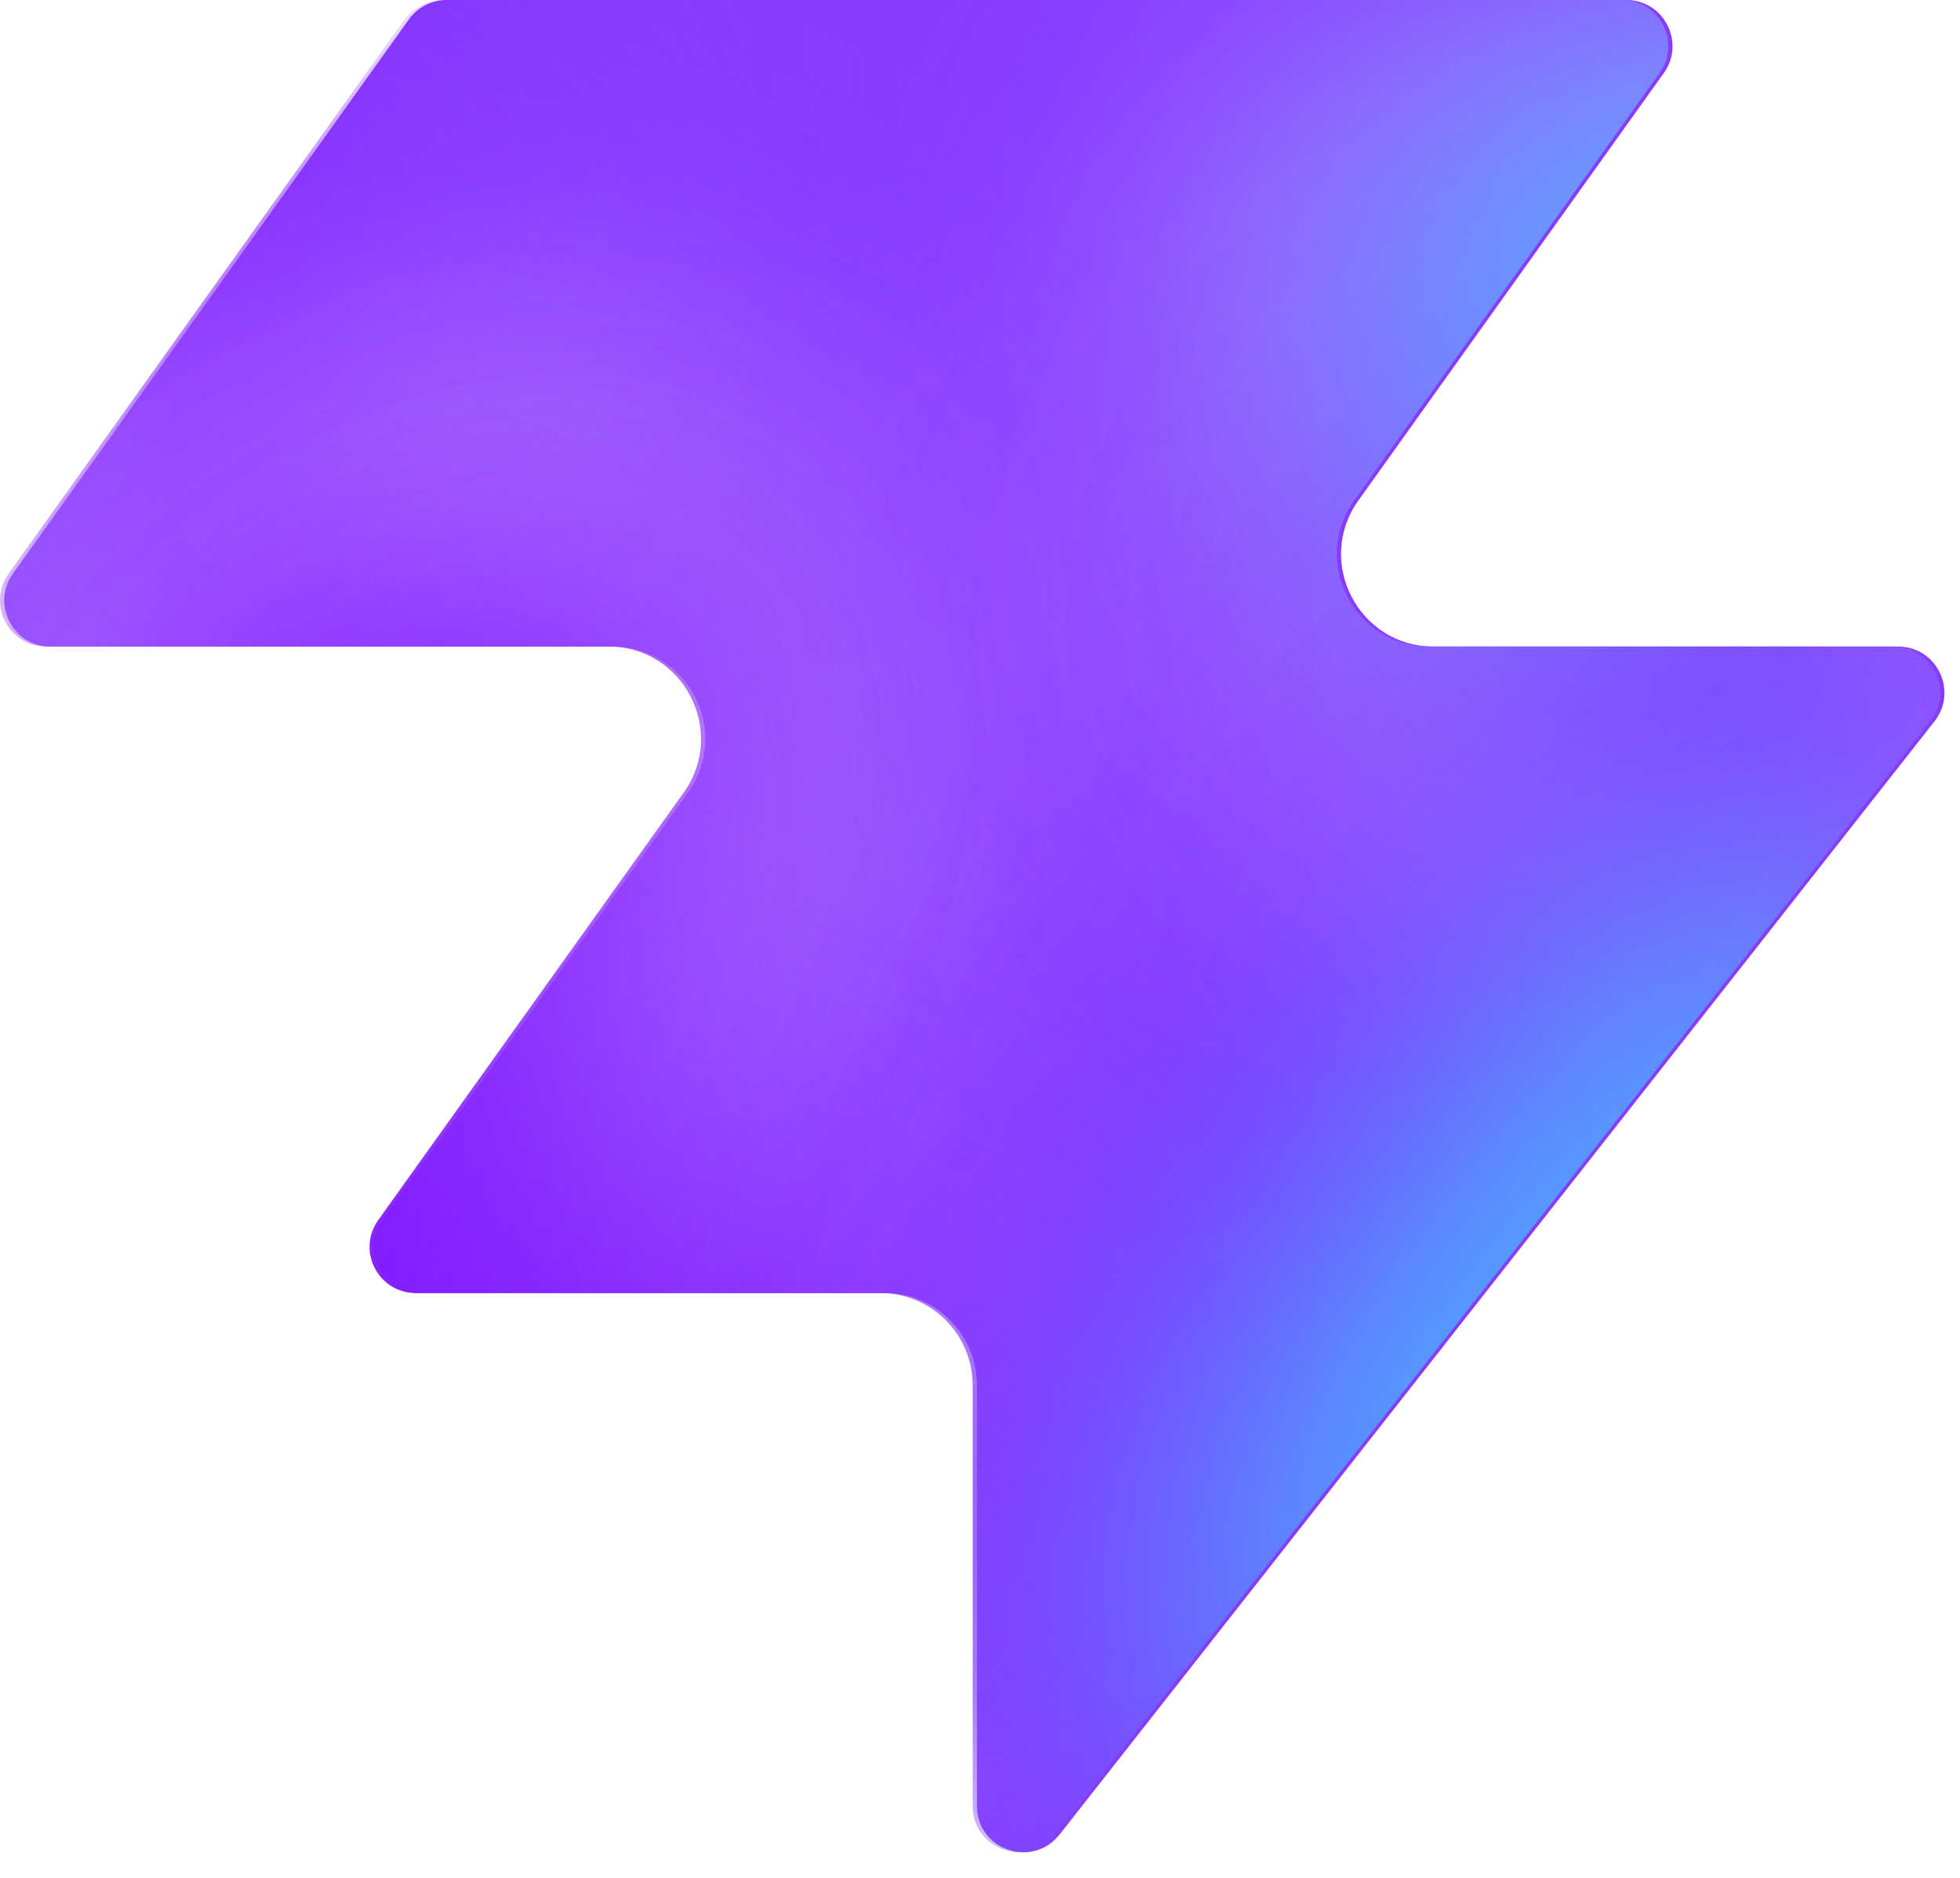
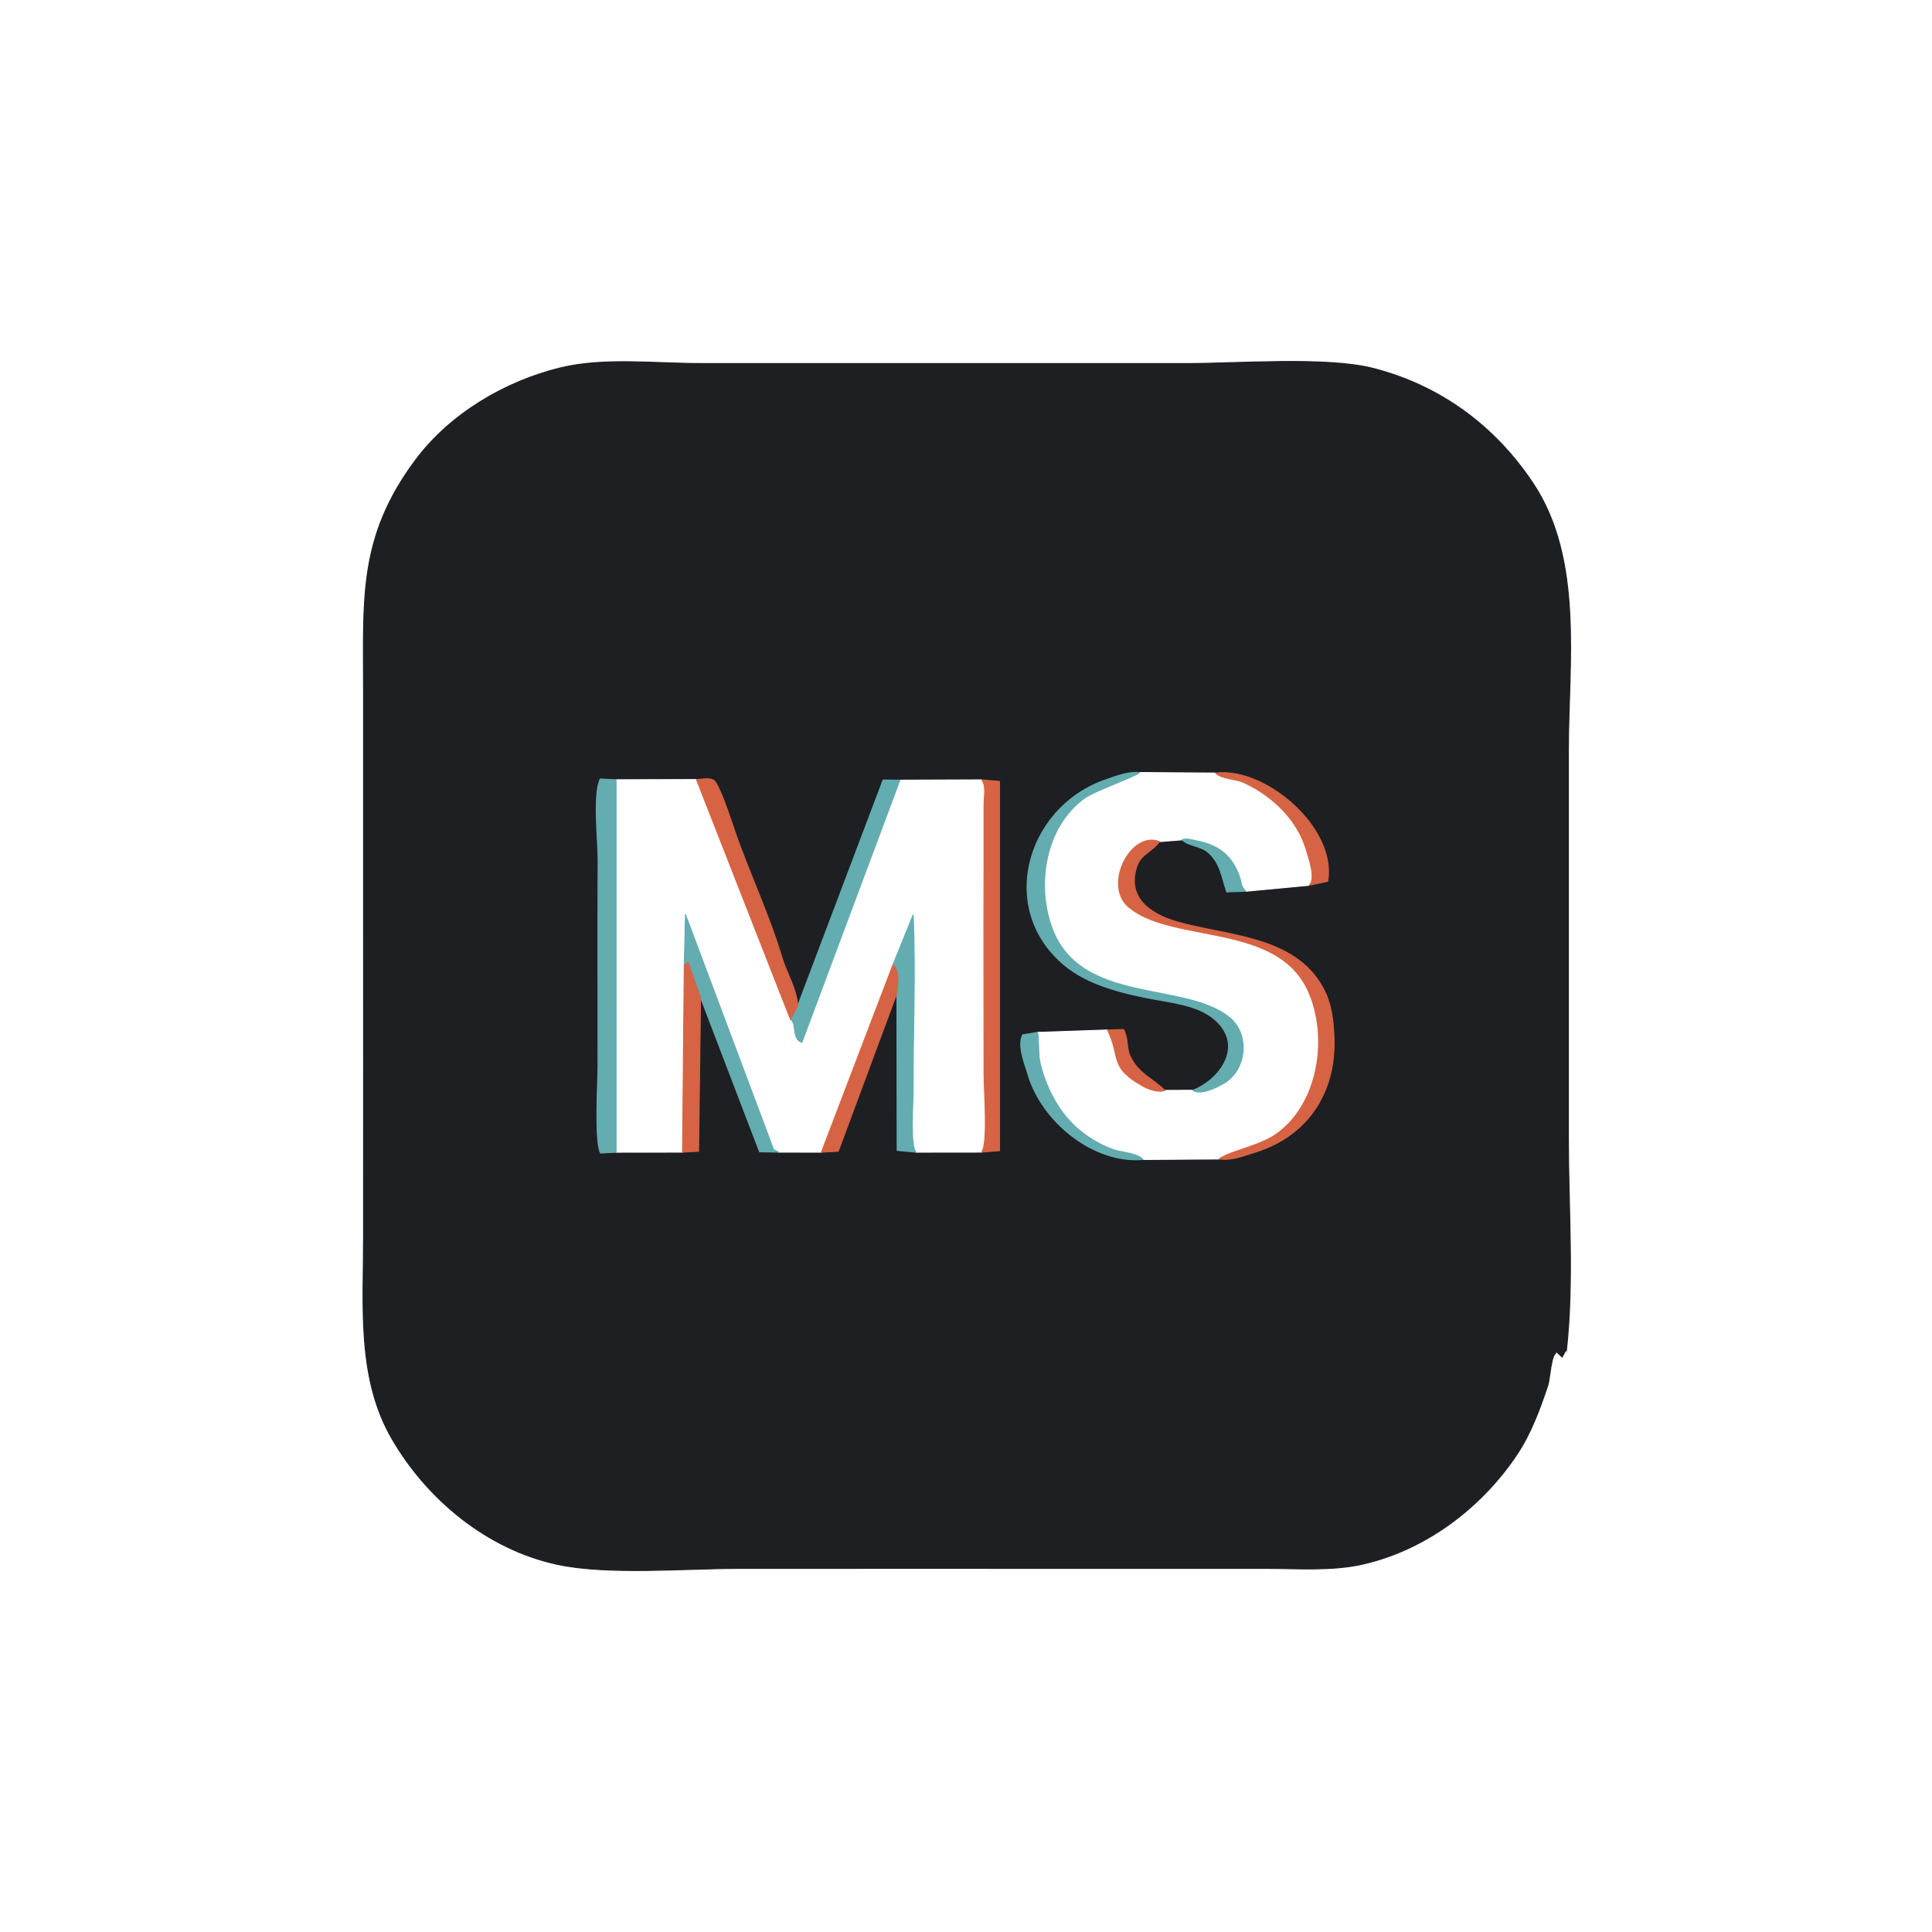
- <svg xmlns="http://www.w3.org/2000/svg" width="48" height="46" fill="none" viewBox="0 0 48 46">
-   <path fill="#863bff" d="M25.946 44.938c-.664.845-2.021.375-2.021-.698V33.937a2.26 2.26 0 0 0-2.262-2.262H10.287c-.92 0-1.456-1.04-.92-1.788l7.48-10.471c1.07-1.497 0-3.578-1.842-3.578H1.237c-.92 0-1.456-1.04-.92-1.788L10.013.474c.214-.297.556-.474.92-.474h28.894c.92 0 1.456 1.04.92 1.788l-7.48 10.471c-1.07 1.498 0 3.579 1.842 3.579h11.377c.943 0 1.473 1.088.89 1.83L25.947 44.94z" style="fill:#863bff;fill:color(display-p3 .525 .23 1);fill-opacity:1" />
-   <mask id="a" width="48" height="46" x="0" y="0" maskUnits="userSpaceOnUse" style="mask-type:alpha">
-     <path fill="#000" d="M25.842 44.938c-.664.844-2.021.375-2.021-.698V33.937a2.26 2.26 0 0 0-2.262-2.262H10.183c-.92 0-1.456-1.04-.92-1.788l7.48-10.471c1.07-1.498 0-3.579-1.842-3.579H1.133c-.92 0-1.456-1.04-.92-1.787L9.91.473c.214-.297.556-.474.92-.474h28.894c.92 0 1.456 1.04.92 1.788l-7.48 10.471c-1.07 1.498 0 3.578 1.842 3.578h11.377c.943 0 1.473 1.088.89 1.832L25.843 44.94z" style="fill:#000;fill-opacity:1" />
-   </mask>
-   <g mask="url(#a)">
-     <g filter="url(#b)">
-       <ellipse cx="5.508" cy="14.704" fill="#ede6ff" rx="5.508" ry="14.704" style="fill:#ede6ff;fill:color(display-p3 .927 .903 1);fill-opacity:1" transform="matrix(.00324 1 1 -.00324 -4.47 31.516)" />
-     </g>
-     <g filter="url(#c)">
-       <ellipse cx="10.399" cy="29.851" fill="#ede6ff" rx="10.399" ry="29.851" style="fill:#ede6ff;fill:color(display-p3 .927 .903 1);fill-opacity:1" transform="matrix(.00324 1 1 -.00324 -39.328 7.883)" />
-     </g>
-     <g filter="url(#d)">
-       <ellipse cx="5.508" cy="30.487" fill="#7e14ff" rx="5.508" ry="30.487" style="fill:#7e14ff;fill:color(display-p3 .492 .077 1);fill-opacity:1" transform="rotate(89.814 -25.913 -14.639)scale(1 -1)" />
-     </g>
-     <g filter="url(#e)">
-       <ellipse cx="5.508" cy="30.599" fill="#7e14ff" rx="5.508" ry="30.599" style="fill:#7e14ff;fill:color(display-p3 .492 .077 1);fill-opacity:1" transform="rotate(89.814 -32.644 -3.334)scale(1 -1)" />
-     </g>
-     <g filter="url(#f)">
-       <ellipse cx="5.508" cy="30.599" fill="#7e14ff" rx="5.508" ry="30.599" style="fill:#7e14ff;fill:color(display-p3 .492 .077 1);fill-opacity:1" transform="matrix(.00324 1 1 -.00324 -34.34 30.47)" />
-     </g>
-     <g filter="url(#g)">
-       <ellipse cx="14.072" cy="22.078" fill="#ede6ff" rx="14.072" ry="22.078" style="fill:#ede6ff;fill:color(display-p3 .927 .903 1);fill-opacity:1" transform="rotate(93.35 24.506 48.493)scale(-1 1)" />
-     </g>
-     <g filter="url(#h)">
-       <ellipse cx="3.47" cy="21.501" fill="#7e14ff" rx="3.47" ry="21.501" style="fill:#7e14ff;fill:color(display-p3 .492 .077 1);fill-opacity:1" transform="rotate(89.009 28.708 47.59)scale(-1 1)" />
-     </g>
-     <g filter="url(#i)">
-       <ellipse cx="3.47" cy="21.501" fill="#7e14ff" rx="3.47" ry="21.501" style="fill:#7e14ff;fill:color(display-p3 .492 .077 1);fill-opacity:1" transform="rotate(89.009 28.708 47.59)scale(-1 1)" />
-     </g>
-     <g filter="url(#j)">
-       <ellipse cx=".387" cy="8.972" fill="#7e14ff" rx="4.407" ry="29.108" style="fill:#7e14ff;fill:color(display-p3 .492 .077 1);fill-opacity:1" transform="rotate(39.51 .387 8.972)" />
-     </g>
-     <g filter="url(#k)">
-       <ellipse cx="47.523" cy="-6.092" fill="#7e14ff" rx="4.407" ry="29.108" style="fill:#7e14ff;fill:color(display-p3 .492 .077 1);fill-opacity:1" transform="rotate(37.892 47.523 -6.092)" />
-     </g>
-     <g filter="url(#l)">
-       <ellipse cx="41.412" cy="6.333" fill="#47bfff" rx="5.971" ry="9.665" style="fill:#47bfff;fill:color(display-p3 .28 .748 1);fill-opacity:1" transform="rotate(37.892 41.412 6.333)" />
-     </g>
-     <g filter="url(#m)">
-       <ellipse cx="-1.879" cy="38.332" fill="#7e14ff" rx="4.407" ry="29.108" style="fill:#7e14ff;fill:color(display-p3 .492 .077 1);fill-opacity:1" transform="rotate(37.892 -1.88 38.332)" />
-     </g>
-     <g filter="url(#n)">
-       <ellipse cx="-1.879" cy="38.332" fill="#7e14ff" rx="4.407" ry="29.108" style="fill:#7e14ff;fill:color(display-p3 .492 .077 1);fill-opacity:1" transform="rotate(37.892 -1.88 38.332)" />
-     </g>
-     <g filter="url(#o)">
-       <ellipse cx="35.651" cy="29.907" fill="#7e14ff" rx="4.407" ry="29.108" style="fill:#7e14ff;fill:color(display-p3 .492 .077 1);fill-opacity:1" transform="rotate(37.892 35.651 29.907)" />
-     </g>
-     <g filter="url(#p)">
-       <ellipse cx="38.418" cy="32.4" fill="#47bfff" rx="5.971" ry="15.297" style="fill:#47bfff;fill:color(display-p3 .28 .748 1);fill-opacity:1" transform="rotate(37.892 38.418 32.4)" />
-     </g>
-   </g>
-   <defs>
-     <filter id="b" width="60.045" height="41.654" x="-19.77" y="16.149" color-interpolation-filters="sRGB" filterUnits="userSpaceOnUse">
-       <feFlood flood-opacity="0" result="BackgroundImageFix" />
-       <feBlend in="SourceGraphic" in2="BackgroundImageFix" result="shape" />
-       <feGaussianBlur result="effect1_foregroundBlur_2002_17158" stdDeviation="7.659" />
-     </filter>
-     <filter id="c" width="90.34" height="51.437" x="-54.613" y="-7.533" color-interpolation-filters="sRGB" filterUnits="userSpaceOnUse">
-       <feFlood flood-opacity="0" result="BackgroundImageFix" />
-       <feBlend in="SourceGraphic" in2="BackgroundImageFix" result="shape" />
-       <feGaussianBlur result="effect1_foregroundBlur_2002_17158" stdDeviation="7.659" />
-     </filter>
-     <filter id="d" width="79.355" height="29.4" x="-49.64" y="2.03" color-interpolation-filters="sRGB" filterUnits="userSpaceOnUse">
-       <feFlood flood-opacity="0" result="BackgroundImageFix" />
-       <feBlend in="SourceGraphic" in2="BackgroundImageFix" result="shape" />
-       <feGaussianBlur result="effect1_foregroundBlur_2002_17158" stdDeviation="4.596" />
-     </filter>
-     <filter id="e" width="79.579" height="29.4" x="-45.045" y="20.029" color-interpolation-filters="sRGB" filterUnits="userSpaceOnUse">
-       <feFlood flood-opacity="0" result="BackgroundImageFix" />
-       <feBlend in="SourceGraphic" in2="BackgroundImageFix" result="shape" />
-       <feGaussianBlur result="effect1_foregroundBlur_2002_17158" stdDeviation="4.596" />
-     </filter>
-     <filter id="f" width="79.579" height="29.4" x="-43.513" y="21.178" color-interpolation-filters="sRGB" filterUnits="userSpaceOnUse">
-       <feFlood flood-opacity="0" result="BackgroundImageFix" />
-       <feBlend in="SourceGraphic" in2="BackgroundImageFix" result="shape" />
-       <feGaussianBlur result="effect1_foregroundBlur_2002_17158" stdDeviation="4.596" />
-     </filter>
-     <filter id="g" width="74.749" height="58.852" x="15.756" y="-17.901" color-interpolation-filters="sRGB" filterUnits="userSpaceOnUse">
-       <feFlood flood-opacity="0" result="BackgroundImageFix" />
-       <feBlend in="SourceGraphic" in2="BackgroundImageFix" result="shape" />
-       <feGaussianBlur result="effect1_foregroundBlur_2002_17158" stdDeviation="7.659" />
-     </filter>
-     <filter id="h" width="61.377" height="25.362" x="23.548" y="2.284" color-interpolation-filters="sRGB" filterUnits="userSpaceOnUse">
-       <feFlood flood-opacity="0" result="BackgroundImageFix" />
-       <feBlend in="SourceGraphic" in2="BackgroundImageFix" result="shape" />
-       <feGaussianBlur result="effect1_foregroundBlur_2002_17158" stdDeviation="4.596" />
-     </filter>
-     <filter id="i" width="61.377" height="25.362" x="23.548" y="2.284" color-interpolation-filters="sRGB" filterUnits="userSpaceOnUse">
-       <feFlood flood-opacity="0" result="BackgroundImageFix" />
-       <feBlend in="SourceGraphic" in2="BackgroundImageFix" result="shape" />
-       <feGaussianBlur result="effect1_foregroundBlur_2002_17158" stdDeviation="4.596" />
-     </filter>
-     <filter id="j" width="56.045" height="63.649" x="-27.636" y="-22.853" color-interpolation-filters="sRGB" filterUnits="userSpaceOnUse">
-       <feFlood flood-opacity="0" result="BackgroundImageFix" />
-       <feBlend in="SourceGraphic" in2="BackgroundImageFix" result="shape" />
-       <feGaussianBlur result="effect1_foregroundBlur_2002_17158" stdDeviation="4.596" />
-     </filter>
-     <filter id="k" width="54.814" height="64.646" x="20.116" y="-38.415" color-interpolation-filters="sRGB" filterUnits="userSpaceOnUse">
-       <feFlood flood-opacity="0" result="BackgroundImageFix" />
-       <feBlend in="SourceGraphic" in2="BackgroundImageFix" result="shape" />
-       <feGaussianBlur result="effect1_foregroundBlur_2002_17158" stdDeviation="4.596" />
-     </filter>
-     <filter id="l" width="33.541" height="35.313" x="24.641" y="-11.323" color-interpolation-filters="sRGB" filterUnits="userSpaceOnUse">
-       <feFlood flood-opacity="0" result="BackgroundImageFix" />
-       <feBlend in="SourceGraphic" in2="BackgroundImageFix" result="shape" />
-       <feGaussianBlur result="effect1_foregroundBlur_2002_17158" stdDeviation="4.596" />
-     </filter>
-     <filter id="m" width="54.814" height="64.646" x="-29.286" y="6.009" color-interpolation-filters="sRGB" filterUnits="userSpaceOnUse">
-       <feFlood flood-opacity="0" result="BackgroundImageFix" />
-       <feBlend in="SourceGraphic" in2="BackgroundImageFix" result="shape" />
-       <feGaussianBlur result="effect1_foregroundBlur_2002_17158" stdDeviation="4.596" />
-     </filter>
-     <filter id="n" width="54.814" height="64.646" x="-29.286" y="6.009" color-interpolation-filters="sRGB" filterUnits="userSpaceOnUse">
-       <feFlood flood-opacity="0" result="BackgroundImageFix" />
-       <feBlend in="SourceGraphic" in2="BackgroundImageFix" result="shape" />
-       <feGaussianBlur result="effect1_foregroundBlur_2002_17158" stdDeviation="4.596" />
-     </filter>
-     <filter id="o" width="54.814" height="64.646" x="8.244" y="-2.416" color-interpolation-filters="sRGB" filterUnits="userSpaceOnUse">
-       <feFlood flood-opacity="0" result="BackgroundImageFix" />
-       <feBlend in="SourceGraphic" in2="BackgroundImageFix" result="shape" />
-       <feGaussianBlur result="effect1_foregroundBlur_2002_17158" stdDeviation="4.596" />
-     </filter>
-     <filter id="p" width="39.409" height="43.623" x="18.713" y="10.588" color-interpolation-filters="sRGB" filterUnits="userSpaceOnUse">
-       <feFlood flood-opacity="0" result="BackgroundImageFix" />
-       <feBlend in="SourceGraphic" in2="BackgroundImageFix" result="shape" />
-       <feGaussianBlur result="effect1_foregroundBlur_2002_17158" stdDeviation="4.596" />
-     </filter>
-   </defs>
+ <svg xmlns="http://www.w3.org/2000/svg" viewBox="0 0 500 500" width="500" height="500">
+   <path d="M405.36 349.77C405.02 350.38 404.68 351 404.34 351.61C403.83 351.14 403.32 350.66 402.82 350.18C401.47 350.09 401.07 357.1 400.63 358.38C398.53 364.61 396.28 370.86 392.6 376.39C383.39 390.2 368.93 401.14 352.61 404.81C344.65 406.61 335.75 405.9 327.63 405.9C314.08 405.9 300.53 405.9 286.99 405.9C255.02 405.91 223.06 405.87 191.1 405.9C177.28 405.91 157.26 407.67 144.17 404.84C126.14 400.94 110.55 388.1 101.41 372.31C92.33 356.63 94.09 337.88 94.09 320.32C94.09 290.33 94.11 260.35 94.09 230.37C94.08 213.17 94.09 195.97 94.09 178.77C94.09 154.96 92.67 139.05 107.49 119.13C116.44 107.11 130.62 98.75 144.9 95.24C156.21 92.45 169.47 94.08 181.05 94.08C223.06 94.09 265.07 94.08 307.08 94.09C320.26 94.09 343.42 92.25 355.46 95.36C372.73 99.82 386.78 110.14 396.7 124.99C409.89 144.72 405.9 171.65 405.9 194.29C405.9 227.78 405.89 261.26 405.9 294.75C405.91 312.88 407.38 331.75 405.36 349.77ZM294.9 199.93C291.83 199.71 289.28 200.75 286.45 201.71C265.17 208.89 257.79 236.44 276.57 250.62C282.77 255.3 291.91 257.37 299.43 258.72C305.21 259.76 312.11 260.63 315.99 265.52C321.26 272.16 314.84 279.88 308.68 282.17C306.27 282.18 303.86 282.19 301.45 282.2C298.31 279.09 294.6 277.83 292.53 273.45C291.46 271.21 292.04 268.66 290.77 266.44C289.39 266.48 288.01 266.52 286.63 266.56C280.58 266.77 274.54 266.98 268.49 267.19C267.21 267.4 265.93 267.6 264.65 267.81C263.27 270.79 265.17 275.05 266.02 278C269.51 290.07 282.81 301.19 295.81 300.07C302.38 300.03 308.95 299.98 315.53 299.94C318.69 300.42 321.89 299.1 324.89 298.17C338.32 294 345.72 282.84 345.25 268.72C345.09 264.15 344.6 259.68 342.35 255.59C334.94 242.11 317.54 242.29 304.58 238.56C297.69 236.57 291.46 232.29 294.24 224.11C295.27 221.09 298.43 220.19 300.08 217.81C302.03 217.65 303.98 217.5 305.94 217.34C307.27 218.83 310.73 218.94 312.58 220.52C315.89 223.36 316.16 227.03 317.47 230.82C319.13 230.77 320.79 230.71 322.45 230.65C327.9 230.14 333.36 229.62 338.81 229.11C340.41 228.76 342.01 228.42 343.61 228.07C346.02 214.44 327.59 198.46 314.61 200.07C308.04 200.02 301.47 199.98 294.9 199.93ZM159.44 298.19C165.17 298.18 170.9 298.18 176.64 298.17C178.02 298.1 179.41 298.02 180.79 297.95C180.96 284.69 181.14 271.43 181.31 258.18C186.4 271.48 191.49 284.79 196.58 298.09C198.2 298.12 199.82 298.15 201.45 298.17C205.16 298.18 208.87 298.18 212.59 298.18C214.04 298.1 215.49 298.02 216.94 297.95C221.99 284.32 227.05 270.7 232.11 257.08C232.14 270.63 232.16 284.18 232.19 297.72C233.82 297.87 235.44 298.03 237.06 298.18C242.73 298.17 248.4 298.16 254.06 298.16C255.6 298.04 257.14 297.91 258.68 297.79C258.68 265.94 258.68 234.09 258.68 202.23C257.14 202.1 255.61 201.97 254.08 201.83C247.01 201.86 239.94 201.88 232.88 201.91C231.43 201.89 229.98 201.88 228.54 201.87C221.18 221.34 213.81 240.81 206.45 260.27C206.12 255.69 203.62 252 202.33 247.69C198.98 236.49 193.85 225.86 190.06 214.81C189.34 212.71 186.1 202.65 184.62 201.88C183.41 201.24 181.49 201.71 180.25 201.75C173.31 201.76 166.37 201.78 159.44 201.8C158.07 201.73 156.71 201.67 155.35 201.6C153.38 205.34 154.82 217.83 154.79 222.6C154.71 240.26 154.77 257.92 154.77 275.57C154.77 279.8 153.8 295.64 155.43 298.4C156.77 298.33 158.1 298.26 159.44 298.19Z" fill="#1e1f23" fill-rule="evenodd" stroke="#1e1f23" stroke-width="0.25" stroke-linejoin="round" />
+   <path d="M314.61 200.07C316.36 201.69 319.73 201.5 321.92 202.52C329.34 205.97 335.79 212.09 338.13 220.1C338.76 222.3 340.62 227.49 338.81 229.11C333.36 229.62 327.9 230.14 322.45 230.65C321.04 229.39 321.4 228.66 320.79 226.9C318.9 221.46 315.31 218.69 309.84 217.65C308.49 217.39 307.2 216.86 305.94 217.34C303.98 217.5 302.03 217.65 300.08 217.81C292.58 214.91 285.33 229.3 292.27 234.89C303.84 244.21 330.58 238.6 338.62 256.56C343.9 268.37 341.32 285.75 330.29 293.54C325.88 296.65 318.12 297.93 315.53 299.94C308.95 299.98 302.38 300.03 295.81 300.07C294.24 298.36 290.38 298.31 288.09 297.5C284.55 296.25 281.15 294.18 278.42 291.69C273.67 287.35 270.41 280.84 269.08 274.62C268.71 272.93 268.85 267.93 268.49 267.19C274.54 266.98 280.58 266.77 286.63 266.56C290.19 273.85 286.92 276.13 295.82 281.11C297.3 281.94 299.87 282.82 301.45 282.2C303.86 282.19 306.27 282.18 308.68 282.17C310.74 283.5 314.66 281.54 316.68 280.38C322.66 276.94 323.57 267.71 318.19 263.32C306.69 253.93 279.67 260.04 272.3 240.29C268.08 229 270.47 213.9 280.72 206.53C283.31 204.67 294.32 200.79 294.9 199.93C301.47 199.98 308.04 200.02 314.61 200.07ZM159.44 201.8C166.37 201.78 173.31 201.76 180.25 201.75C188.36 222.43 196.46 243.11 204.57 263.8C206.28 264.75 204.83 268.91 207.53 269.76C215.98 247.14 224.43 224.52 232.88 201.91C239.94 201.88 247.01 201.86 254.08 201.83C255.31 203.42 254.68 206.01 254.67 207.99C254.65 213.17 254.7 218.34 254.67 223.52C254.57 241.78 254.68 260.05 254.67 278.31C254.66 281.96 255.78 295.94 254.06 298.16C248.4 298.16 242.73 298.17 237.06 298.18C235.49 296.64 236.33 285.26 236.32 282.42C236.25 267.24 237.02 251.91 236.32 236.76C234.57 241.09 232.82 245.42 231.07 249.75C224.91 265.9 218.75 282.04 212.59 298.18C208.87 298.18 205.16 298.18 201.45 298.17C201.03 297.95 200.61 297.72 200.2 297.49C192.6 277.22 185 256.96 177.4 236.69C177.29 241.06 177.19 245.42 177.09 249.78C176.94 265.91 176.79 282.04 176.64 298.17C170.9 298.18 165.17 298.18 159.44 298.19C159.44 266.06 159.44 233.93 159.44 201.8ZM405.36 349.77C405.02 350.83 404.68 351.9 404.34 352.97C403.83 352.04 403.32 351.11 402.82 350.18C403.32 350.66 403.83 351.14 404.34 351.61C404.68 351 405.02 350.38 405.36 349.77Z" fill="#fefffe" fill-rule="evenodd" stroke="#fefffe" stroke-width="0.25" stroke-linejoin="round" />
+   <path d="M294.9 199.93C294.32 200.79 283.31 204.67 280.72 206.53C270.47 213.9 268.08 229 272.3 240.29C279.67 260.04 306.69 253.93 318.19 263.32C323.57 267.71 322.66 276.94 316.68 280.38C314.66 281.54 310.74 283.5 308.68 282.17C314.84 279.88 321.26 272.16 315.99 265.52C312.11 260.63 305.21 259.76 299.43 258.72C291.91 257.37 282.77 255.3 276.57 250.62C257.79 236.44 265.17 208.89 286.45 201.71C289.28 200.75 291.83 199.71 294.9 199.93ZM159.44 201.8C159.44 233.93 159.44 266.06 159.44 298.19C158.1 298.26 156.77 298.33 155.43 298.4C153.8 295.64 154.77 279.8 154.77 275.57C154.77 257.92 154.71 240.26 154.79 222.6C154.82 217.83 153.38 205.34 155.35 201.6C156.71 201.67 158.07 201.73 159.44 201.8ZM232.88 201.91C224.43 224.52 215.98 247.14 207.53 269.76C204.83 268.91 206.28 264.75 204.57 263.8C205.19 262.62 205.82 261.45 206.45 260.27C213.81 240.81 221.18 221.34 228.54 201.87C229.98 201.88 231.43 201.89 232.88 201.91ZM322.45 230.65C320.79 230.71 319.13 230.77 317.47 230.82C316.16 227.03 315.89 223.36 312.58 220.52C310.73 218.94 307.27 218.83 305.94 217.34C307.2 216.86 308.49 217.39 309.84 217.65C315.31 218.69 318.9 221.46 320.79 226.9C321.4 228.66 321.04 229.39 322.45 230.65ZM201.45 298.17C199.82 298.15 198.2 298.12 196.58 298.09C191.49 284.79 186.4 271.48 181.31 258.18C180.23 255.15 179.16 252.12 178.08 249.09C177.75 249.32 177.42 249.55 177.09 249.78C177.19 245.42 177.29 241.06 177.4 236.69C185 256.96 192.6 277.22 200.2 297.49C200.61 297.72 201.03 297.95 201.45 298.17ZM237.06 298.18C235.44 298.03 233.82 297.87 232.19 297.72C232.16 284.18 232.14 270.63 232.11 257.08C232.31 255.14 232.85 250.89 231.07 249.75C232.82 245.42 234.57 241.09 236.32 236.76C237.02 251.91 236.25 267.24 236.32 282.42C236.33 285.26 235.49 296.64 237.06 298.18ZM268.49 267.19C268.85 267.93 268.71 272.93 269.08 274.62C270.41 280.84 273.67 287.35 278.42 291.69C281.15 294.18 284.55 296.25 288.09 297.5C290.38 298.31 294.24 298.36 295.81 300.07C282.81 301.19 269.51 290.07 266.02 278C265.17 275.05 263.27 270.79 264.65 267.81C265.93 267.6 267.21 267.4 268.49 267.19Z" fill="#63acb0" fill-rule="evenodd" stroke="#63acb0" stroke-width="0.25" stroke-linejoin="round" />
+   <path d="M314.61 200.07C327.59 198.46 346.02 214.44 343.61 228.07C342.01 228.42 340.41 228.76 338.81 229.11C340.62 227.49 338.76 222.3 338.13 220.1C335.79 212.09 329.34 205.97 321.92 202.52C319.73 201.5 316.36 201.69 314.61 200.07ZM206.45 260.27C205.82 261.45 205.19 262.62 204.57 263.8C196.46 243.11 188.36 222.43 180.25 201.75C181.49 201.71 183.41 201.24 184.62 201.88C186.1 202.65 189.34 212.71 190.06 214.81C193.85 225.86 198.98 236.49 202.33 247.69C203.62 252 206.12 255.69 206.45 260.27ZM254.06 298.16C255.78 295.94 254.66 281.96 254.67 278.31C254.68 260.05 254.57 241.78 254.67 223.52C254.7 218.34 254.65 213.17 254.67 207.99C254.68 206.01 255.31 203.42 254.08 201.83C255.61 201.97 257.14 202.1 258.68 202.23C258.68 234.09 258.68 265.94 258.68 297.79C257.14 297.91 255.6 298.04 254.06 298.16ZM300.08 217.81C298.43 220.19 295.27 221.09 294.24 224.11C291.46 232.29 297.69 236.57 304.58 238.56C317.54 242.29 334.94 242.11 342.35 255.59C344.6 259.68 345.09 264.15 345.25 268.72C345.72 282.84 338.32 294 324.89 298.17C321.89 299.1 318.69 300.42 315.53 299.94C318.12 297.93 325.88 296.65 330.29 293.54C341.32 285.75 343.9 268.37 338.62 256.56C330.58 238.6 303.84 244.21 292.27 234.89C285.33 229.3 292.58 214.91 300.08 217.81ZM181.31 258.18C181.14 271.43 180.96 284.69 180.79 297.95C179.41 298.02 178.02 298.1 176.64 298.17C176.79 282.04 176.94 265.91 177.09 249.78C177.42 249.55 177.75 249.32 178.08 249.09C179.16 252.12 180.23 255.15 181.31 258.18ZM231.07 249.75C232.85 250.89 232.31 255.14 232.11 257.08C227.05 270.7 221.99 284.32 216.94 297.95C215.49 298.02 214.04 298.1 212.59 298.18C218.75 282.04 224.91 265.9 231.07 249.75ZM301.45 282.2C299.87 282.82 297.3 281.94 295.82 281.11C286.92 276.13 290.19 273.85 286.63 266.56C288.01 266.52 289.39 266.48 290.77 266.44C292.04 268.66 291.46 271.21 292.53 273.45C294.6 277.83 298.31 279.09 301.45 282.2Z" fill="#d66343" fill-rule="evenodd" stroke="#d66343" stroke-width="0.25" stroke-linejoin="round" />
</svg>
